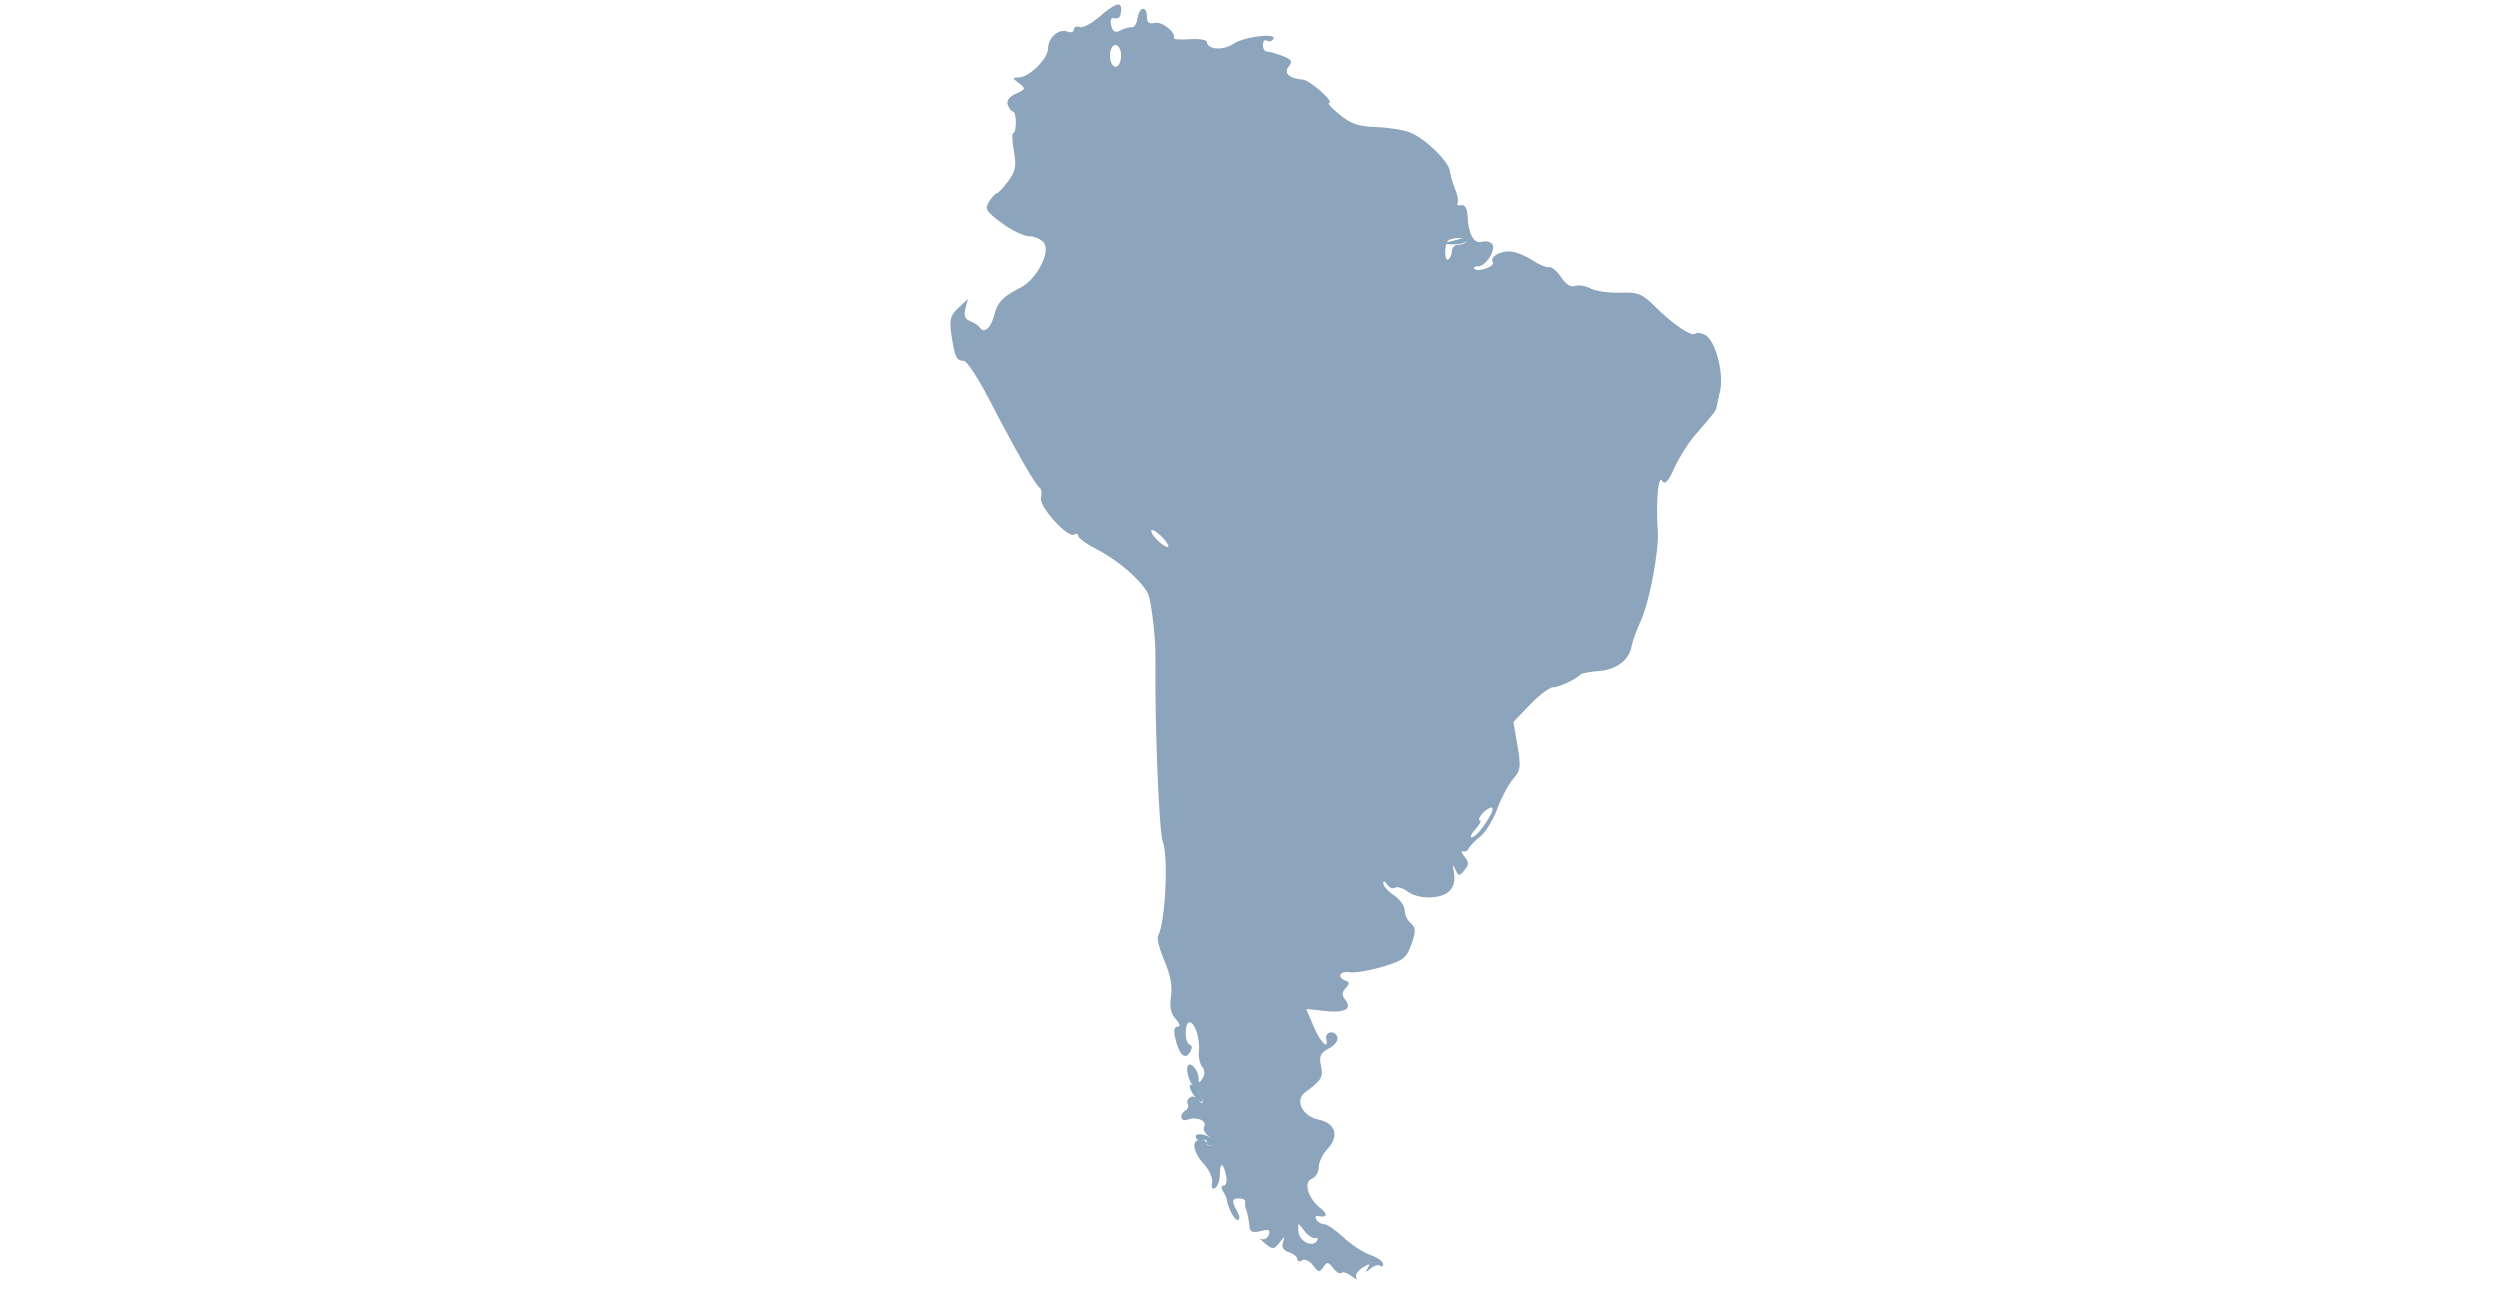
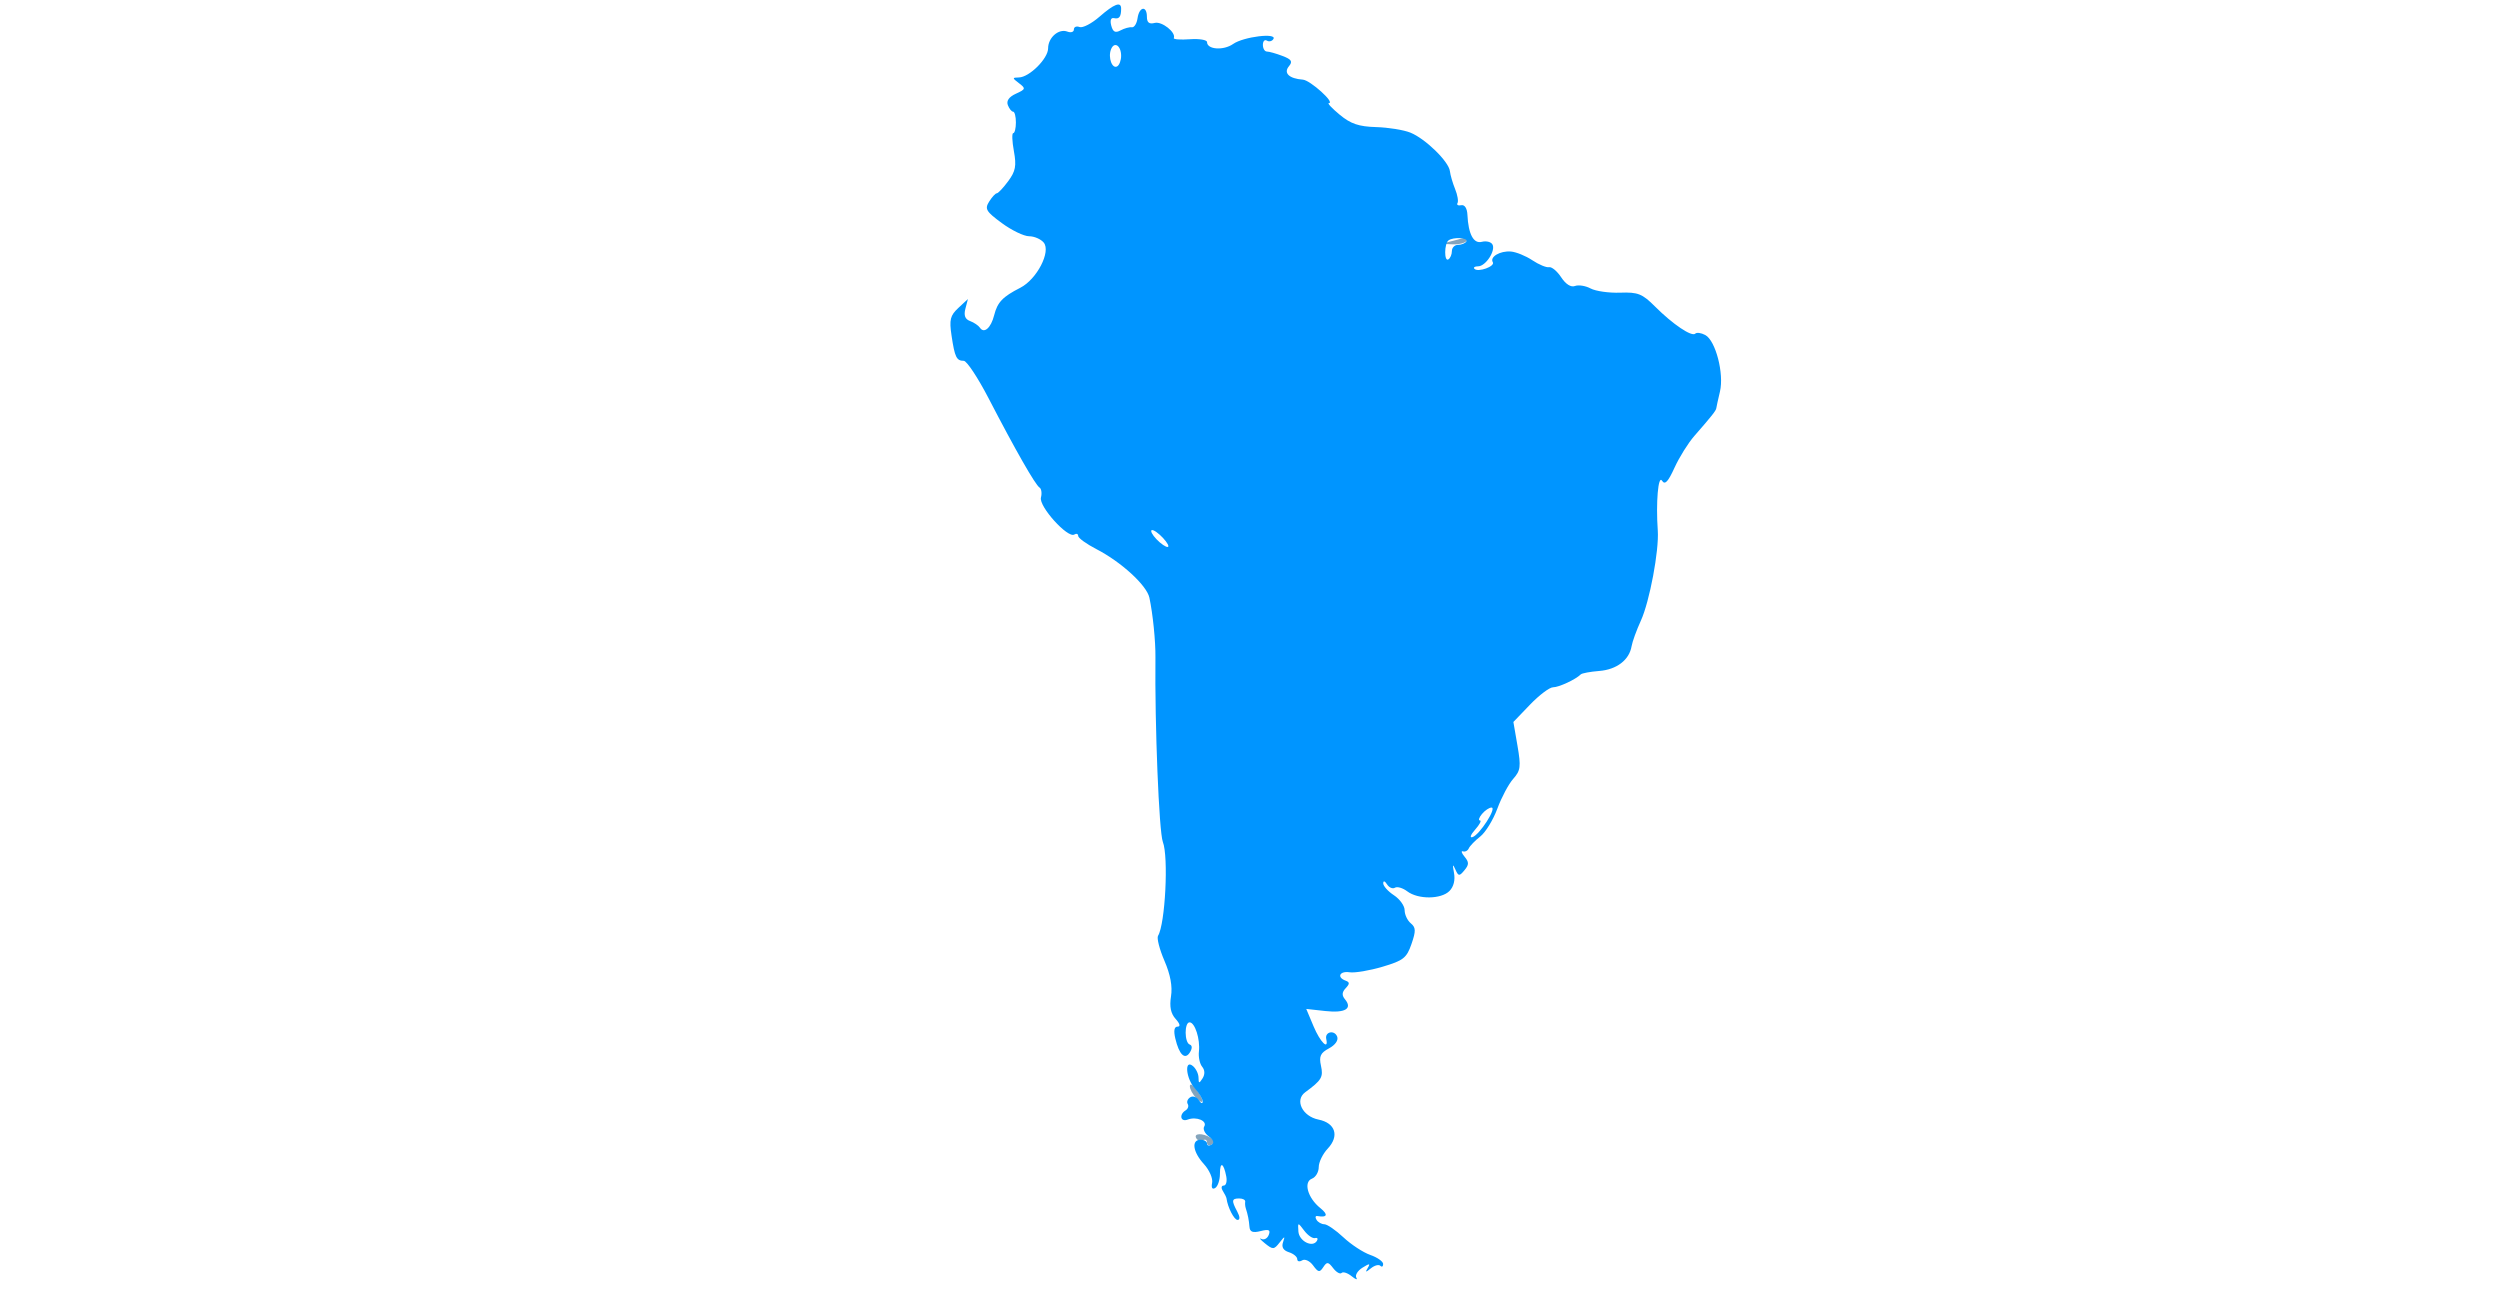
<svg xmlns="http://www.w3.org/2000/svg" width="582" height="300" viewBox="0 0 582 300" version="1.1">
  <path d="M 338.500 56 L 335.500 56.763 338.191 56.882 C 339.671 56.947, 341.160 56.550, 341.500 56 C 341.840 55.450, 341.979 55.053, 341.809 55.118 C 341.639 55.183, 340.150 55.580, 338.500 56 M 277 252.880 C 277 253.575, 277.675 254.818, 278.500 255.643 C 280.417 257.560, 280.395 256.106, 278.468 253.559 C 277.644 252.469, 277 252.172, 277 252.880 M 278.510 265.016 C 278.856 265.575, 279.557 265.774, 280.069 265.457 C 280.581 265.141, 281 265.385, 281 266 C 281 266.615, 281.498 266.810, 282.107 266.434 C 282.878 265.957, 282.803 265.490, 281.857 264.890 C 279.977 263.699, 277.748 263.783, 278.510 265.016" stroke="none" fill="#84a4bc" fill-rule="evenodd" />
-   <path d="M 255.952 3.898 C 254.126 5.492, 252.040 6.569, 251.316 6.291 C 250.592 6.013, 250 6.270, 250 6.862 C 250 7.453, 249.319 7.676, 248.487 7.357 C 246.480 6.587, 244 8.743, 244 11.258 C 244 13.633, 239.629 17.986, 237.198 18.032 C 235.617 18.061, 235.619 18.154, 237.233 19.379 C 238.837 20.597, 238.783 20.778, 236.502 21.817 C 234.897 22.548, 234.244 23.472, 234.627 24.470 C 234.950 25.311, 235.503 26, 235.857 26 C 236.211 26, 236.500 27.125, 236.500 28.500 C 236.500 29.875, 236.223 31, 235.884 31 C 235.546 31, 235.612 32.880, 236.033 35.178 C 236.661 38.617, 236.427 39.855, 234.710 42.178 C 233.563 43.730, 232.367 45, 232.052 45 C 231.738 45, 230.937 45.871, 230.272 46.936 C 229.204 48.646, 229.551 49.232, 233.228 51.936 C 235.519 53.621, 238.375 55, 239.575 55 C 240.774 55, 242.304 55.661, 242.975 56.469 C 244.717 58.569, 241.379 65.023, 237.536 66.986 C 233.399 69.099, 232.199 70.359, 231.439 73.389 C 230.699 76.336, 229.104 77.745, 228.138 76.305 C 227.787 75.782, 226.747 75.077, 225.828 74.738 C 224.664 74.310, 224.335 73.437, 224.745 71.866 L 225.335 69.610 223.102 71.690 C 221.204 73.458, 220.966 74.422, 221.517 78.114 C 222.272 83.175, 222.672 84, 224.369 84 C 225.058 84, 227.662 87.937, 230.157 92.750 C 236.373 104.739, 241.032 112.902, 242.002 113.501 C 242.447 113.777, 242.597 114.824, 242.334 115.829 C 241.800 117.871, 248.573 125.382, 250.098 124.439 C 250.594 124.133, 251 124.279, 251 124.764 C 251 125.249, 252.912 126.632, 255.250 127.839 C 261.019 130.815, 266.962 136.263, 267.577 139.137 C 268.386 142.922, 269.026 149.217, 268.985 153 C 268.817 168.757, 269.819 193.724, 270.712 196 C 272.068 199.459, 271.264 215.146, 269.591 217.853 C 269.263 218.384, 269.932 220.997, 271.078 223.660 C 272.475 226.901, 272.981 229.641, 272.611 231.954 C 272.228 234.355, 272.555 235.956, 273.685 237.204 C 274.697 238.323, 274.867 239, 274.136 239 C 273.365 239, 273.184 239.944, 273.610 241.750 C 274.506 245.550, 275.860 246.842, 277.010 244.992 C 277.587 244.062, 277.571 243.374, 276.968 243.167 C 275.727 242.739, 275.694 238, 276.933 238 C 278.179 238, 279.438 241.938, 279.108 244.803 C 278.962 246.070, 279.303 247.660, 279.864 248.336 C 280.506 249.110, 280.541 250.112, 279.958 251.034 C 279.167 252.284, 279.028 252.261, 279.015 250.872 C 279.007 249.977, 278.421 248.765, 277.714 248.178 C 275.648 246.463, 276.087 251.145, 278.207 253.439 C 279.193 254.505, 279.993 255.855, 279.985 256.439 C 279.976 257.022, 279.577 256.880, 279.096 256.122 C 278.616 255.364, 277.716 255.058, 277.095 255.441 C 276.475 255.824, 276.207 256.526, 276.500 257 C 276.793 257.474, 276.575 258.144, 276.016 258.490 C 274.422 259.475, 274.828 261.280, 276.500 260.638 C 278.531 259.859, 281.143 260.959, 280.341 262.256 C 279.986 262.832, 280.465 263.867, 281.407 264.556 C 282.497 265.353, 282.734 266.046, 282.060 266.463 C 281.477 266.823, 281 266.716, 281 266.226 C 281 265.735, 280.325 265.333, 279.500 265.333 C 277.287 265.333, 277.676 268.167, 280.280 271.010 C 281.534 272.380, 282.390 274.341, 282.184 275.368 C 281.950 276.532, 282.221 276.981, 282.904 276.559 C 283.507 276.187, 284 274.709, 284 273.274 C 284 270.316, 284.857 270.659, 285.474 273.865 C 285.700 275.039, 285.434 276, 284.884 276 C 284.326 276, 284.234 276.554, 284.676 277.250 C 285.112 277.938, 285.498 278.725, 285.534 279 C 285.800 281.065, 287.308 284, 288.103 284 C 288.703 284, 288.677 283.266, 288.035 282.066 C 286.653 279.482, 286.726 279, 288.500 279 C 289.325 279, 289.947 279.337, 289.882 279.750 C 289.816 280.163, 289.873 280.837, 290.007 281.250 C 290.500 282.771, 290.753 284.040, 290.875 285.608 C 290.968 286.805, 291.633 287.058, 293.473 286.596 C 295.409 286.110, 295.821 286.303, 295.369 287.482 C 295.051 288.311, 294.275 288.733, 293.645 288.420 C 293.015 288.107, 293.395 288.576, 294.488 289.460 C 296.325 290.946, 296.583 290.933, 297.873 289.284 C 299.106 287.708, 299.201 287.698, 298.686 289.199 C 298.298 290.328, 298.756 291.105, 300.051 291.516 C 301.123 291.856, 302 292.581, 302 293.126 C 302 293.672, 302.518 293.798, 303.152 293.406 C 303.786 293.014, 304.927 293.547, 305.691 294.592 C 306.890 296.232, 307.212 296.287, 308.058 294.995 C 308.913 293.691, 309.208 293.721, 310.368 295.234 C 311.099 296.188, 311.980 296.687, 312.325 296.342 C 312.670 295.997, 313.724 296.342, 314.668 297.107 C 315.612 297.873, 316.102 298.028, 315.757 297.450 C 315.412 296.873, 316.047 295.827, 317.169 295.126 C 318.846 294.079, 319.067 294.088, 318.413 295.176 C 317.768 296.247, 317.910 296.263, 319.150 295.259 C 319.994 294.576, 320.980 294.313, 321.342 294.675 C 321.704 295.037, 322 294.852, 322 294.264 C 322 293.677, 320.651 292.725, 319.002 292.151 C 317.354 291.576, 314.541 289.734, 312.752 288.057 C 310.964 286.381, 308.964 285.007, 308.309 285.005 C 307.654 285.002, 306.833 284.539, 306.485 283.975 C 306.136 283.412, 306.222 283.015, 306.676 283.094 C 309.010 283.499, 309.275 282.774, 307.356 281.228 C 304.431 278.870, 303.390 275.171, 305.431 274.388 C 306.294 274.057, 307 272.851, 307 271.707 C 307 270.564, 307.942 268.626, 309.094 267.400 C 311.856 264.459, 310.893 261.429, 306.946 260.639 C 303.196 259.889, 301.350 256.111, 303.842 254.284 C 307.685 251.466, 308.106 250.758, 307.521 248.095 C 307.039 245.903, 307.399 245.124, 309.382 244.063 C 310.845 243.280, 311.620 242.174, 311.297 241.331 C 310.670 239.697, 308.375 240.187, 308.750 241.875 C 309.359 244.618, 307.343 242.605, 305.798 238.929 L 304.097 234.879 308.534 235.367 C 313.158 235.876, 314.925 234.820, 313.110 232.632 C 312.352 231.719, 312.399 230.979, 313.274 230.051 C 314.243 229.023, 314.238 228.654, 313.250 228.292 C 311.133 227.515, 311.870 225.993, 314.191 226.347 C 315.396 226.531, 318.844 225.951, 321.852 225.058 C 326.703 223.618, 327.465 223.020, 328.587 219.778 C 329.646 216.720, 329.620 215.929, 328.426 214.939 C 327.642 214.288, 327 212.921, 327 211.901 C 327 210.881, 325.875 209.309, 324.500 208.408 C 323.125 207.507, 322.007 206.259, 322.015 205.635 C 322.024 204.968, 322.390 205.068, 322.904 205.878 C 323.384 206.636, 324.210 206.988, 324.741 206.660 C 325.271 206.332, 326.559 206.710, 327.603 207.500 C 330.136 209.418, 335.478 209.379, 337.429 207.428 C 338.418 206.439, 338.810 204.862, 338.486 203.178 C 338.115 201.254, 338.198 201.020, 338.782 202.347 C 339.520 204.025, 339.716 204.047, 340.920 202.597 C 342.004 201.290, 342.010 200.717, 340.953 199.444 C 340.243 198.588, 340.075 198.025, 340.581 198.194 C 341.086 198.362, 341.695 198.050, 341.933 197.500 C 342.171 196.950, 343.373 195.708, 344.604 194.739 C 345.836 193.771, 347.628 190.846, 348.588 188.239 C 349.548 185.633, 351.208 182.518, 352.278 181.317 C 353.991 179.394, 354.109 178.477, 353.269 173.604 L 352.316 168.074 356.195 164.037 C 358.329 161.817, 360.739 160, 361.551 160 C 362.909 160, 366.819 158.181, 368 157 C 368.275 156.725, 370.210 156.365, 372.299 156.201 C 376.358 155.881, 379.293 153.642, 379.830 150.457 C 380.011 149.381, 380.984 146.700, 381.990 144.500 C 384.023 140.058, 386.258 128.144, 385.930 123.500 C 385.471 117.003, 386.027 110.494, 386.920 111.905 C 387.586 112.957, 388.313 112.202, 389.823 108.889 C 390.930 106.458, 393.011 103.125, 394.447 101.484 C 398.498 96.852, 399.495 95.591, 399.556 95.025 C 399.588 94.736, 399.971 92.992, 400.408 91.149 C 401.396 86.986, 399.394 79.281, 396.990 77.995 C 396.040 77.486, 394.993 77.340, 394.663 77.671 C 393.855 78.478, 389.431 75.498, 385.287 71.353 C 382.314 68.380, 381.322 67.987, 377.166 68.134 C 374.563 68.226, 371.468 67.786, 370.289 67.155 C 369.110 66.523, 367.471 66.266, 366.647 66.582 C 365.721 66.937, 364.500 66.166, 363.450 64.563 C 362.515 63.137, 361.244 62.075, 360.625 62.204 C 360.006 62.333, 358.247 61.603, 356.715 60.581 C 355.183 59.559, 352.933 58.647, 351.715 58.554 C 349.210 58.362, 346.766 59.813, 347.526 61.041 C 348.120 62.003, 344.122 63.455, 343.258 62.591 C 342.933 62.266, 343.308 62, 344.093 62 C 345.877 62, 348.291 58.280, 347.421 56.872 C 347.065 56.297, 345.964 56.038, 344.973 56.297 C 343.045 56.801, 341.830 54.520, 341.617 50 C 341.547 48.495, 340.973 47.609, 340.176 47.775 C 339.447 47.926, 339.057 47.701, 339.308 47.275 C 339.560 46.849, 339.307 45.375, 338.746 44 C 338.186 42.625, 337.642 40.756, 337.538 39.847 C 337.281 37.604, 331.815 32.275, 328.334 30.874 C 326.775 30.246, 323.178 29.667, 320.340 29.586 C 316.331 29.471, 314.447 28.832, 311.897 26.719 C 310.091 25.224, 308.944 24, 309.348 24 C 310.933 24, 305.030 18.668, 303.305 18.541 C 300.100 18.305, 298.748 17.008, 300.060 15.428 C 300.985 14.313, 300.681 13.829, 298.544 13.017 C 297.073 12.457, 295.449 12, 294.935 12 C 294.421 12, 294 11.298, 294 10.441 C 294 9.584, 294.419 9.141, 294.931 9.457 C 295.443 9.774, 296.124 9.609, 296.444 9.090 C 297.383 7.572, 289.497 8.538, 287.068 10.240 C 284.824 11.811, 281 11.539, 281 9.807 C 281 9.279, 279.207 8.977, 277.015 9.135 C 274.824 9.293, 273.136 9.172, 273.265 8.865 C 273.819 7.549, 270.483 4.902, 268.820 5.337 C 267.530 5.674, 267 5.258, 267 3.906 C 267 1.235, 265.208 1.518, 264.820 4.250 C 264.644 5.488, 264.050 6.432, 263.500 6.349 C 262.950 6.265, 261.762 6.592, 260.860 7.075 C 259.635 7.731, 259.089 7.447, 258.698 5.952 C 258.373 4.711, 258.627 4.056, 259.367 4.226 C 260.556 4.499, 261 3.894, 261 2 C 261 0.287, 259.398 0.889, 255.952 3.898 M 258.636 11.506 C 257.903 13.415, 258.930 16.161, 260.105 15.435 C 260.597 15.131, 261 14.035, 261 13 C 261 10.581, 259.383 9.559, 258.636 11.506 M 337.212 55.964 C 336.208 56.720, 336.173 61.011, 337.176 60.391 C 337.629 60.111, 338 59.234, 338 58.441 C 338 57.648, 338.648 57, 339.441 57 C 340.234 57, 341.100 56.646, 341.368 56.214 C 341.909 55.338, 338.331 55.123, 337.212 55.964 M 268 123.623 C 268 124.136, 268.900 125.326, 270 126.268 C 271.100 127.210, 272 127.605, 272 127.145 C 272 126.686, 271.100 125.495, 270 124.500 C 268.900 123.505, 268 123.110, 268 123.623 M 345 189.500 C 344.315 190.325, 344.105 191, 344.533 191 C 344.960 191, 344.453 191.966, 343.405 193.146 C 342.345 194.341, 342.077 195.109, 342.801 194.879 C 344.450 194.355, 348.533 188, 347.221 188 C 346.684 188, 345.685 188.675, 345 189.500 M 302.266 286.688 C 302.421 288.942, 305.551 290.536, 306.573 288.881 C 306.890 288.369, 306.697 288.074, 306.145 288.225 C 305.593 288.376, 304.461 287.600, 303.629 286.500 C 302.132 284.520, 302.118 284.522, 302.266 286.688" stroke="none" fill="#8ca4bc" fill-rule="evenodd" />
+   <path d="M 255.952 3.898 C 254.126 5.492, 252.040 6.569, 251.316 6.291 C 250.592 6.013, 250 6.270, 250 6.862 C 250 7.453, 249.319 7.676, 248.487 7.357 C 246.480 6.587, 244 8.743, 244 11.258 C 244 13.633, 239.629 17.986, 237.198 18.032 C 235.617 18.061, 235.619 18.154, 237.233 19.379 C 238.837 20.597, 238.783 20.778, 236.502 21.817 C 234.897 22.548, 234.244 23.472, 234.627 24.470 C 234.950 25.311, 235.503 26, 235.857 26 C 236.211 26, 236.500 27.125, 236.500 28.500 C 236.500 29.875, 236.223 31, 235.884 31 C 235.546 31, 235.612 32.880, 236.033 35.178 C 236.661 38.617, 236.427 39.855, 234.710 42.178 C 233.563 43.730, 232.367 45, 232.052 45 C 231.738 45, 230.937 45.871, 230.272 46.936 C 229.204 48.646, 229.551 49.232, 233.228 51.936 C 235.519 53.621, 238.375 55, 239.575 55 C 240.774 55, 242.304 55.661, 242.975 56.469 C 244.717 58.569, 241.379 65.023, 237.536 66.986 C 233.399 69.099, 232.199 70.359, 231.439 73.389 C 230.699 76.336, 229.104 77.745, 228.138 76.305 C 227.787 75.782, 226.747 75.077, 225.828 74.738 C 224.664 74.310, 224.335 73.437, 224.745 71.866 L 225.335 69.610 223.102 71.690 C 221.204 73.458, 220.966 74.422, 221.517 78.114 C 222.272 83.175, 222.672 84, 224.369 84 C 225.058 84, 227.662 87.937, 230.157 92.750 C 236.373 104.739, 241.032 112.902, 242.002 113.501 C 242.447 113.777, 242.597 114.824, 242.334 115.829 C 241.800 117.871, 248.573 125.382, 250.098 124.439 C 250.594 124.133, 251 124.279, 251 124.764 C 251 125.249, 252.912 126.632, 255.250 127.839 C 261.019 130.815, 266.962 136.263, 267.577 139.137 C 268.386 142.922, 269.026 149.217, 268.985 153 C 268.817 168.757, 269.819 193.724, 270.712 196 C 272.068 199.459, 271.264 215.146, 269.591 217.853 C 269.263 218.384, 269.932 220.997, 271.078 223.660 C 272.475 226.901, 272.981 229.641, 272.611 231.954 C 272.228 234.355, 272.555 235.956, 273.685 237.204 C 274.697 238.323, 274.867 239, 274.136 239 C 273.365 239, 273.184 239.944, 273.610 241.750 C 274.506 245.550, 275.860 246.842, 277.010 244.992 C 277.587 244.062, 277.571 243.374, 276.968 243.167 C 275.727 242.739, 275.694 238, 276.933 238 C 278.179 238, 279.438 241.938, 279.108 244.803 C 278.962 246.070, 279.303 247.660, 279.864 248.336 C 280.506 249.110, 280.541 250.112, 279.958 251.034 C 279.167 252.284, 279.028 252.261, 279.015 250.872 C 279.007 249.977, 278.421 248.765, 277.714 248.178 C 275.648 246.463, 276.087 251.145, 278.207 253.439 C 279.193 254.505, 279.993 255.855, 279.985 256.439 C 279.976 257.022, 279.577 256.880, 279.096 256.122 C 278.616 255.364, 277.716 255.058, 277.095 255.441 C 276.475 255.824, 276.207 256.526, 276.500 257 C 276.793 257.474, 276.575 258.144, 276.016 258.490 C 274.422 259.475, 274.828 261.280, 276.500 260.638 C 278.531 259.859, 281.143 260.959, 280.341 262.256 C 279.986 262.832, 280.465 263.867, 281.407 264.556 C 282.497 265.353, 282.734 266.046, 282.060 266.463 C 281.477 266.823, 281 266.716, 281 266.226 C 281 265.735, 280.325 265.333, 279.500 265.333 C 277.287 265.333, 277.676 268.167, 280.280 271.010 C 281.534 272.380, 282.390 274.341, 282.184 275.368 C 281.950 276.532, 282.221 276.981, 282.904 276.559 C 283.507 276.187, 284 274.709, 284 273.274 C 284 270.316, 284.857 270.659, 285.474 273.865 C 285.700 275.039, 285.434 276, 284.884 276 C 284.326 276, 284.234 276.554, 284.676 277.250 C 285.112 277.938, 285.498 278.725, 285.534 279 C 285.800 281.065, 287.308 284, 288.103 284 C 288.703 284, 288.677 283.266, 288.035 282.066 C 286.653 279.482, 286.726 279, 288.500 279 C 289.325 279, 289.947 279.337, 289.882 279.750 C 289.816 280.163, 289.873 280.837, 290.007 281.250 C 290.500 282.771, 290.753 284.040, 290.875 285.608 C 290.968 286.805, 291.633 287.058, 293.473 286.596 C 295.409 286.110, 295.821 286.303, 295.369 287.482 C 295.051 288.311, 294.275 288.733, 293.645 288.420 C 293.015 288.107, 293.395 288.576, 294.488 289.460 C 296.325 290.946, 296.583 290.933, 297.873 289.284 C 299.106 287.708, 299.201 287.698, 298.686 289.199 C 298.298 290.328, 298.756 291.105, 300.051 291.516 C 301.123 291.856, 302 292.581, 302 293.126 C 302 293.672, 302.518 293.798, 303.152 293.406 C 303.786 293.014, 304.927 293.547, 305.691 294.592 C 306.890 296.232, 307.212 296.287, 308.058 294.995 C 308.913 293.691, 309.208 293.721, 310.368 295.234 C 311.099 296.188, 311.980 296.687, 312.325 296.342 C 312.670 295.997, 313.724 296.342, 314.668 297.107 C 315.612 297.873, 316.102 298.028, 315.757 297.450 C 315.412 296.873, 316.047 295.827, 317.169 295.126 C 318.846 294.079, 319.067 294.088, 318.413 295.176 C 317.768 296.247, 317.910 296.263, 319.150 295.259 C 319.994 294.576, 320.980 294.313, 321.342 294.675 C 321.704 295.037, 322 294.852, 322 294.264 C 322 293.677, 320.651 292.725, 319.002 292.151 C 317.354 291.576, 314.541 289.734, 312.752 288.057 C 310.964 286.381, 308.964 285.007, 308.309 285.005 C 307.654 285.002, 306.833 284.539, 306.485 283.975 C 306.136 283.412, 306.222 283.015, 306.676 283.094 C 309.010 283.499, 309.275 282.774, 307.356 281.228 C 304.431 278.870, 303.390 275.171, 305.431 274.388 C 306.294 274.057, 307 272.851, 307 271.707 C 307 270.564, 307.942 268.626, 309.094 267.400 C 311.856 264.459, 310.893 261.429, 306.946 260.639 C 303.196 259.889, 301.350 256.111, 303.842 254.284 C 307.685 251.466, 308.106 250.758, 307.521 248.095 C 307.039 245.903, 307.399 245.124, 309.382 244.063 C 310.845 243.280, 311.620 242.174, 311.297 241.331 C 310.670 239.697, 308.375 240.187, 308.750 241.875 C 309.359 244.618, 307.343 242.605, 305.798 238.929 L 304.097 234.879 308.534 235.367 C 313.158 235.876, 314.925 234.820, 313.110 232.632 C 312.352 231.719, 312.399 230.979, 313.274 230.051 C 314.243 229.023, 314.238 228.654, 313.250 228.292 C 311.133 227.515, 311.870 225.993, 314.191 226.347 C 315.396 226.531, 318.844 225.951, 321.852 225.058 C 326.703 223.618, 327.465 223.020, 328.587 219.778 C 329.646 216.720, 329.620 215.929, 328.426 214.939 C 327.642 214.288, 327 212.921, 327 211.901 C 327 210.881, 325.875 209.309, 324.500 208.408 C 323.125 207.507, 322.007 206.259, 322.015 205.635 C 322.024 204.968, 322.390 205.068, 322.904 205.878 C 323.384 206.636, 324.210 206.988, 324.741 206.660 C 325.271 206.332, 326.559 206.710, 327.603 207.500 C 330.136 209.418, 335.478 209.379, 337.429 207.428 C 338.418 206.439, 338.810 204.862, 338.486 203.178 C 338.115 201.254, 338.198 201.020, 338.782 202.347 C 339.520 204.025, 339.716 204.047, 340.920 202.597 C 342.004 201.290, 342.010 200.717, 340.953 199.444 C 340.243 198.588, 340.075 198.025, 340.581 198.194 C 341.086 198.362, 341.695 198.050, 341.933 197.500 C 342.171 196.950, 343.373 195.708, 344.604 194.739 C 345.836 193.771, 347.628 190.846, 348.588 188.239 C 349.548 185.633, 351.208 182.518, 352.278 181.317 C 353.991 179.394, 354.109 178.477, 353.269 173.604 L 352.316 168.074 356.195 164.037 C 358.329 161.817, 360.739 160, 361.551 160 C 362.909 160, 366.819 158.181, 368 157 C 368.275 156.725, 370.210 156.365, 372.299 156.201 C 376.358 155.881, 379.293 153.642, 379.830 150.457 C 380.011 149.381, 380.984 146.700, 381.990 144.500 C 384.023 140.058, 386.258 128.144, 385.930 123.500 C 385.471 117.003, 386.027 110.494, 386.920 111.905 C 387.586 112.957, 388.313 112.202, 389.823 108.889 C 390.930 106.458, 393.011 103.125, 394.447 101.484 C 398.498 96.852, 399.495 95.591, 399.556 95.025 C 399.588 94.736, 399.971 92.992, 400.408 91.149 C 401.396 86.986, 399.394 79.281, 396.990 77.995 C 396.040 77.486, 394.993 77.340, 394.663 77.671 C 393.855 78.478, 389.431 75.498, 385.287 71.353 C 382.314 68.380, 381.322 67.987, 377.166 68.134 C 374.563 68.226, 371.468 67.786, 370.289 67.155 C 369.110 66.523, 367.471 66.266, 366.647 66.582 C 365.721 66.937, 364.500 66.166, 363.450 64.563 C 362.515 63.137, 361.244 62.075, 360.625 62.204 C 360.006 62.333, 358.247 61.603, 356.715 60.581 C 355.183 59.559, 352.933 58.647, 351.715 58.554 C 349.210 58.362, 346.766 59.813, 347.526 61.041 C 348.120 62.003, 344.122 63.455, 343.258 62.591 C 342.933 62.266, 343.308 62, 344.093 62 C 345.877 62, 348.291 58.280, 347.421 56.872 C 347.065 56.297, 345.964 56.038, 344.973 56.297 C 343.045 56.801, 341.830 54.520, 341.617 50 C 341.547 48.495, 340.973 47.609, 340.176 47.775 C 339.447 47.926, 339.057 47.701, 339.308 47.275 C 339.560 46.849, 339.307 45.375, 338.746 44 C 338.186 42.625, 337.642 40.756, 337.538 39.847 C 337.281 37.604, 331.815 32.275, 328.334 30.874 C 326.775 30.246, 323.178 29.667, 320.340 29.586 C 316.331 29.471, 314.447 28.832, 311.897 26.719 C 310.091 25.224, 308.944 24, 309.348 24 C 310.933 24, 305.030 18.668, 303.305 18.541 C 300.100 18.305, 298.748 17.008, 300.060 15.428 C 300.985 14.313, 300.681 13.829, 298.544 13.017 C 297.073 12.457, 295.449 12, 294.935 12 C 294.421 12, 294 11.298, 294 10.441 C 294 9.584, 294.419 9.141, 294.931 9.457 C 295.443 9.774, 296.124 9.609, 296.444 9.090 C 297.383 7.572, 289.497 8.538, 287.068 10.240 C 284.824 11.811, 281 11.539, 281 9.807 C 281 9.279, 279.207 8.977, 277.015 9.135 C 274.824 9.293, 273.136 9.172, 273.265 8.865 C 273.819 7.549, 270.483 4.902, 268.820 5.337 C 267.530 5.674, 267 5.258, 267 3.906 C 267 1.235, 265.208 1.518, 264.820 4.250 C 264.644 5.488, 264.050 6.432, 263.500 6.349 C 262.950 6.265, 261.762 6.592, 260.860 7.075 C 259.635 7.731, 259.089 7.447, 258.698 5.952 C 258.373 4.711, 258.627 4.056, 259.367 4.226 C 260.556 4.499, 261 3.894, 261 2 C 261 0.287, 259.398 0.889, 255.952 3.898 M 258.636 11.506 C 257.903 13.415, 258.930 16.161, 260.105 15.435 C 260.597 15.131, 261 14.035, 261 13 C 261 10.581, 259.383 9.559, 258.636 11.506 M 337.212 55.964 C 336.208 56.720, 336.173 61.011, 337.176 60.391 C 337.629 60.111, 338 59.234, 338 58.441 C 338 57.648, 338.648 57, 339.441 57 C 340.234 57, 341.100 56.646, 341.368 56.214 C 341.909 55.338, 338.331 55.123, 337.212 55.964 M 268 123.623 C 268 124.136, 268.900 125.326, 270 126.268 C 271.100 127.210, 272 127.605, 272 127.145 C 272 126.686, 271.100 125.495, 270 124.500 C 268.900 123.505, 268 123.110, 268 123.623 M 345 189.500 C 344.315 190.325, 344.105 191, 344.533 191 C 344.960 191, 344.453 191.966, 343.405 193.146 C 342.345 194.341, 342.077 195.109, 342.801 194.879 C 344.450 194.355, 348.533 188, 347.221 188 C 346.684 188, 345.685 188.675, 345 189.500 M 302.266 286.688 C 302.421 288.942, 305.551 290.536, 306.573 288.881 C 306.890 288.369, 306.697 288.074, 306.145 288.225 C 305.593 288.376, 304.461 287.600, 303.629 286.500 C 302.132 284.520, 302.118 284.522, 302.266 286.688" stroke="none" fill="#0095FF" fill-rule="evenodd" />
</svg>
